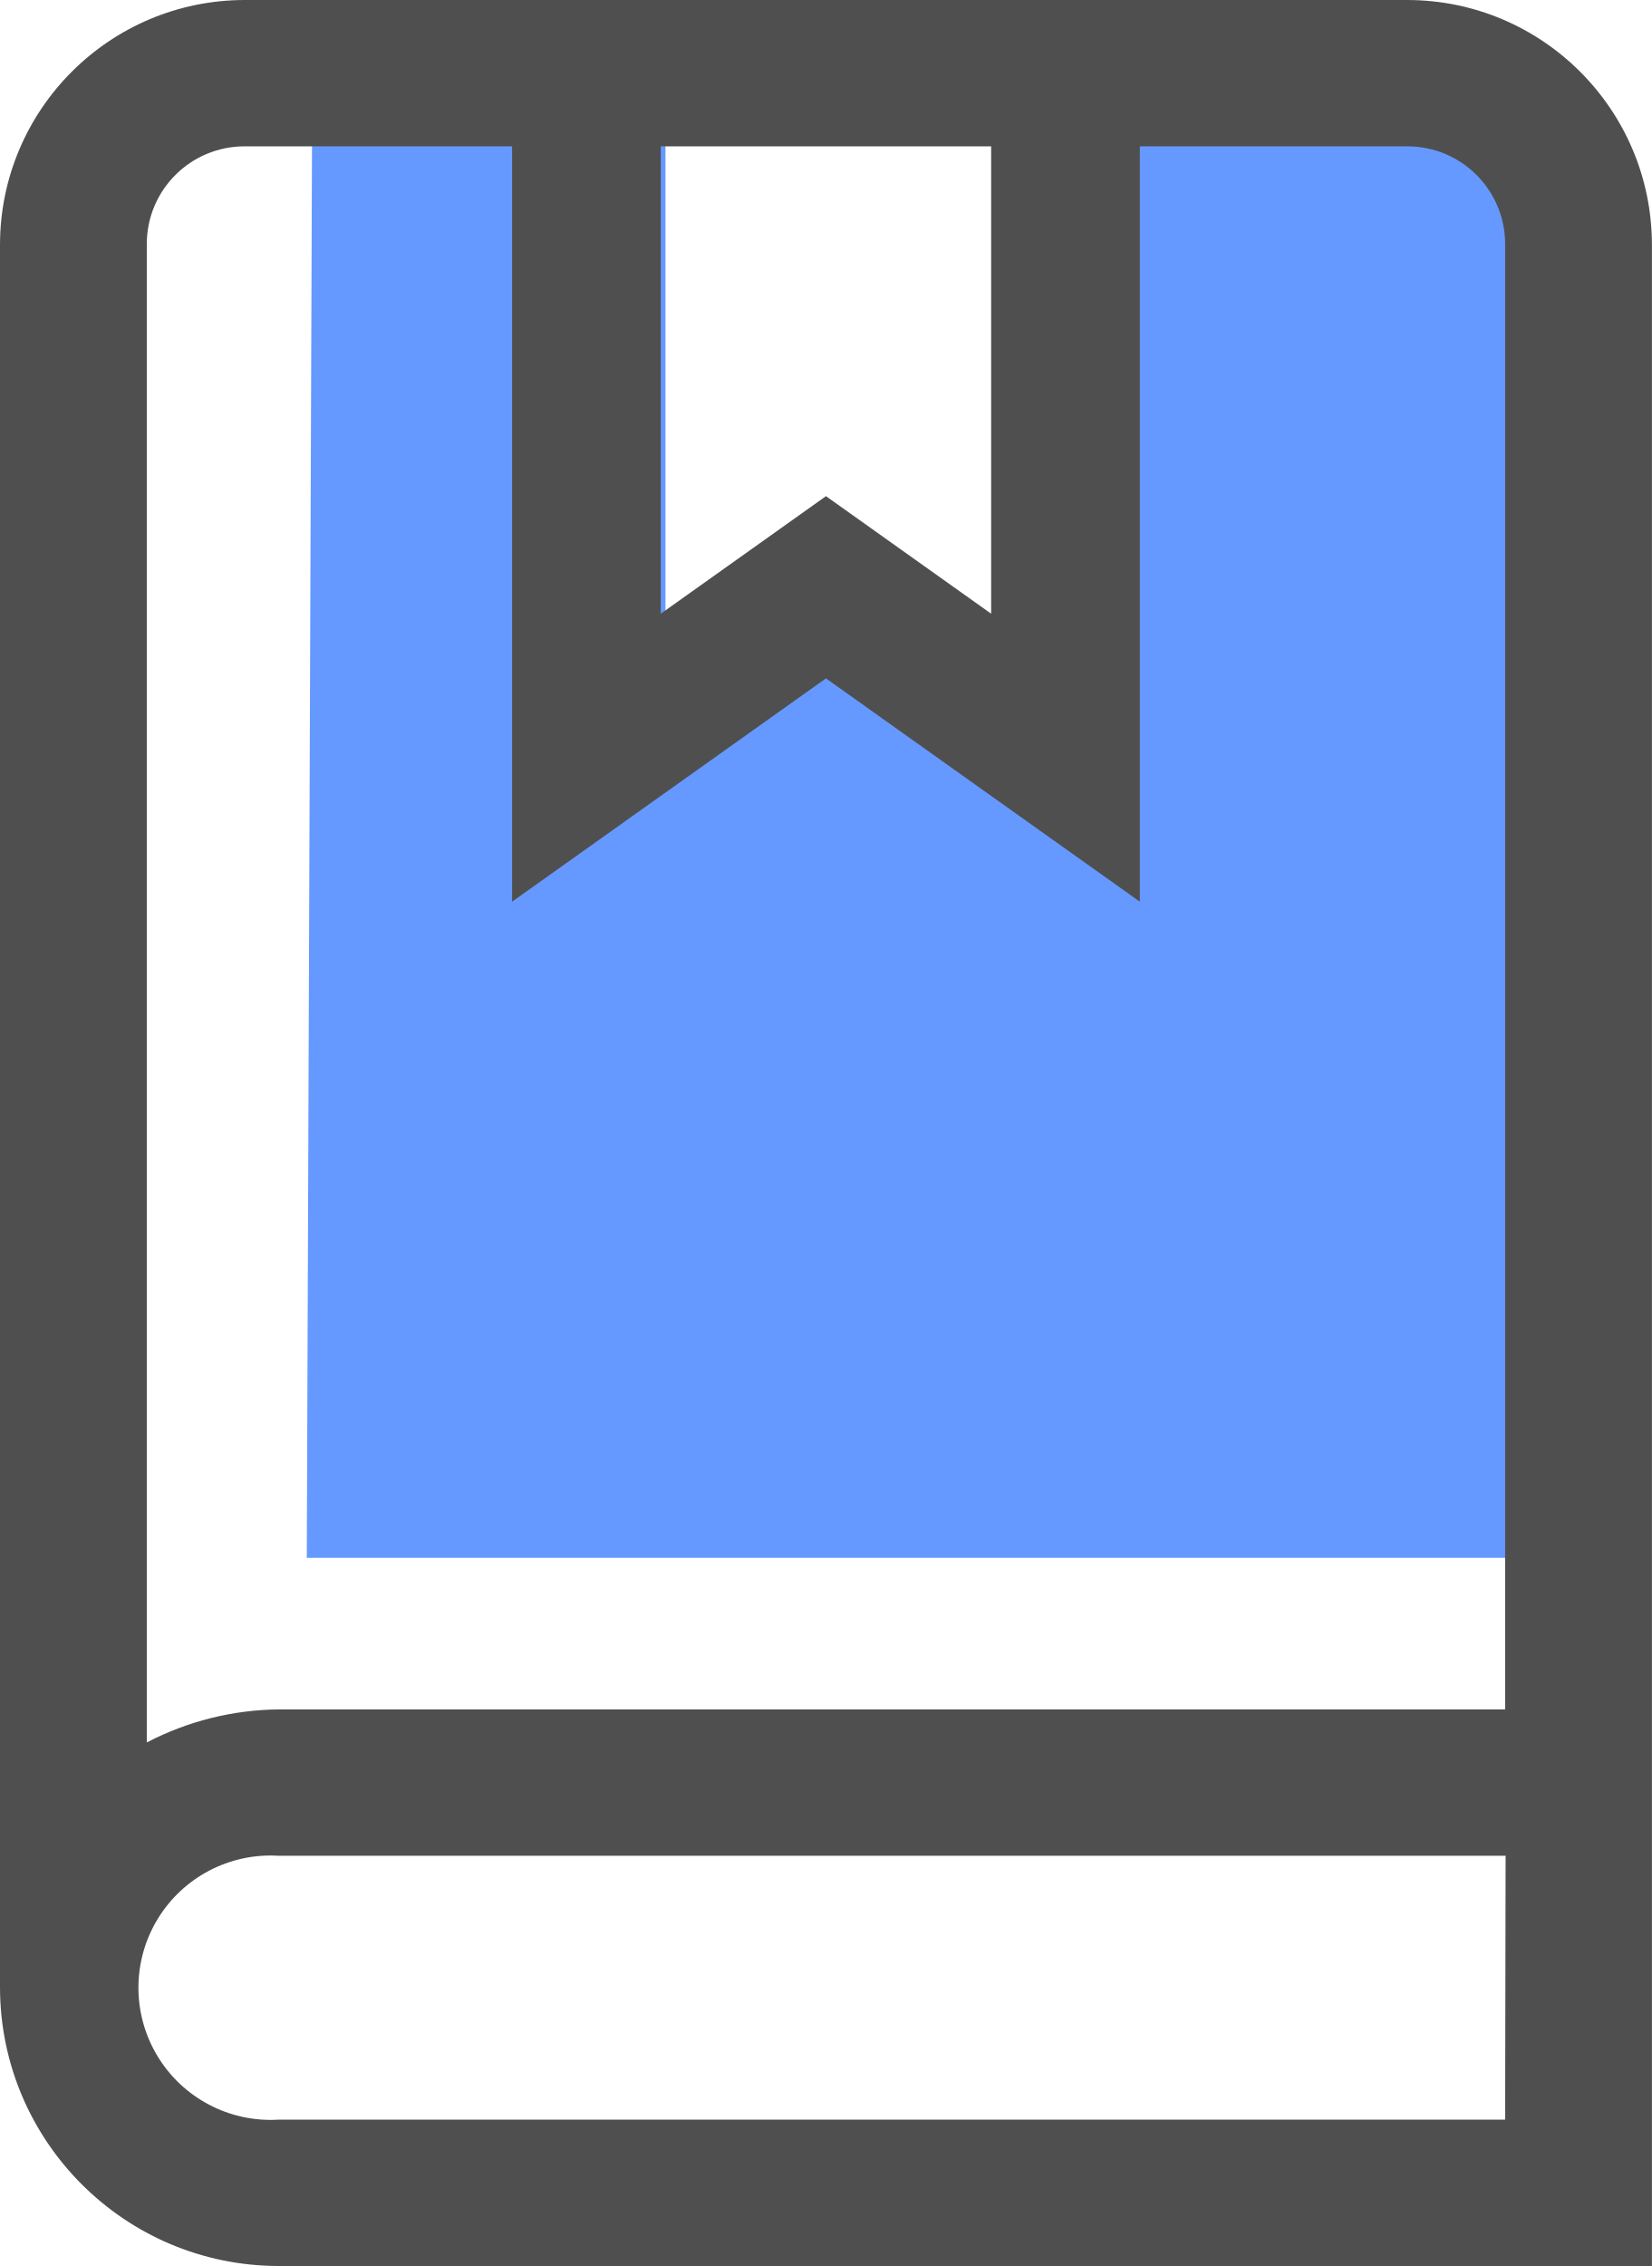
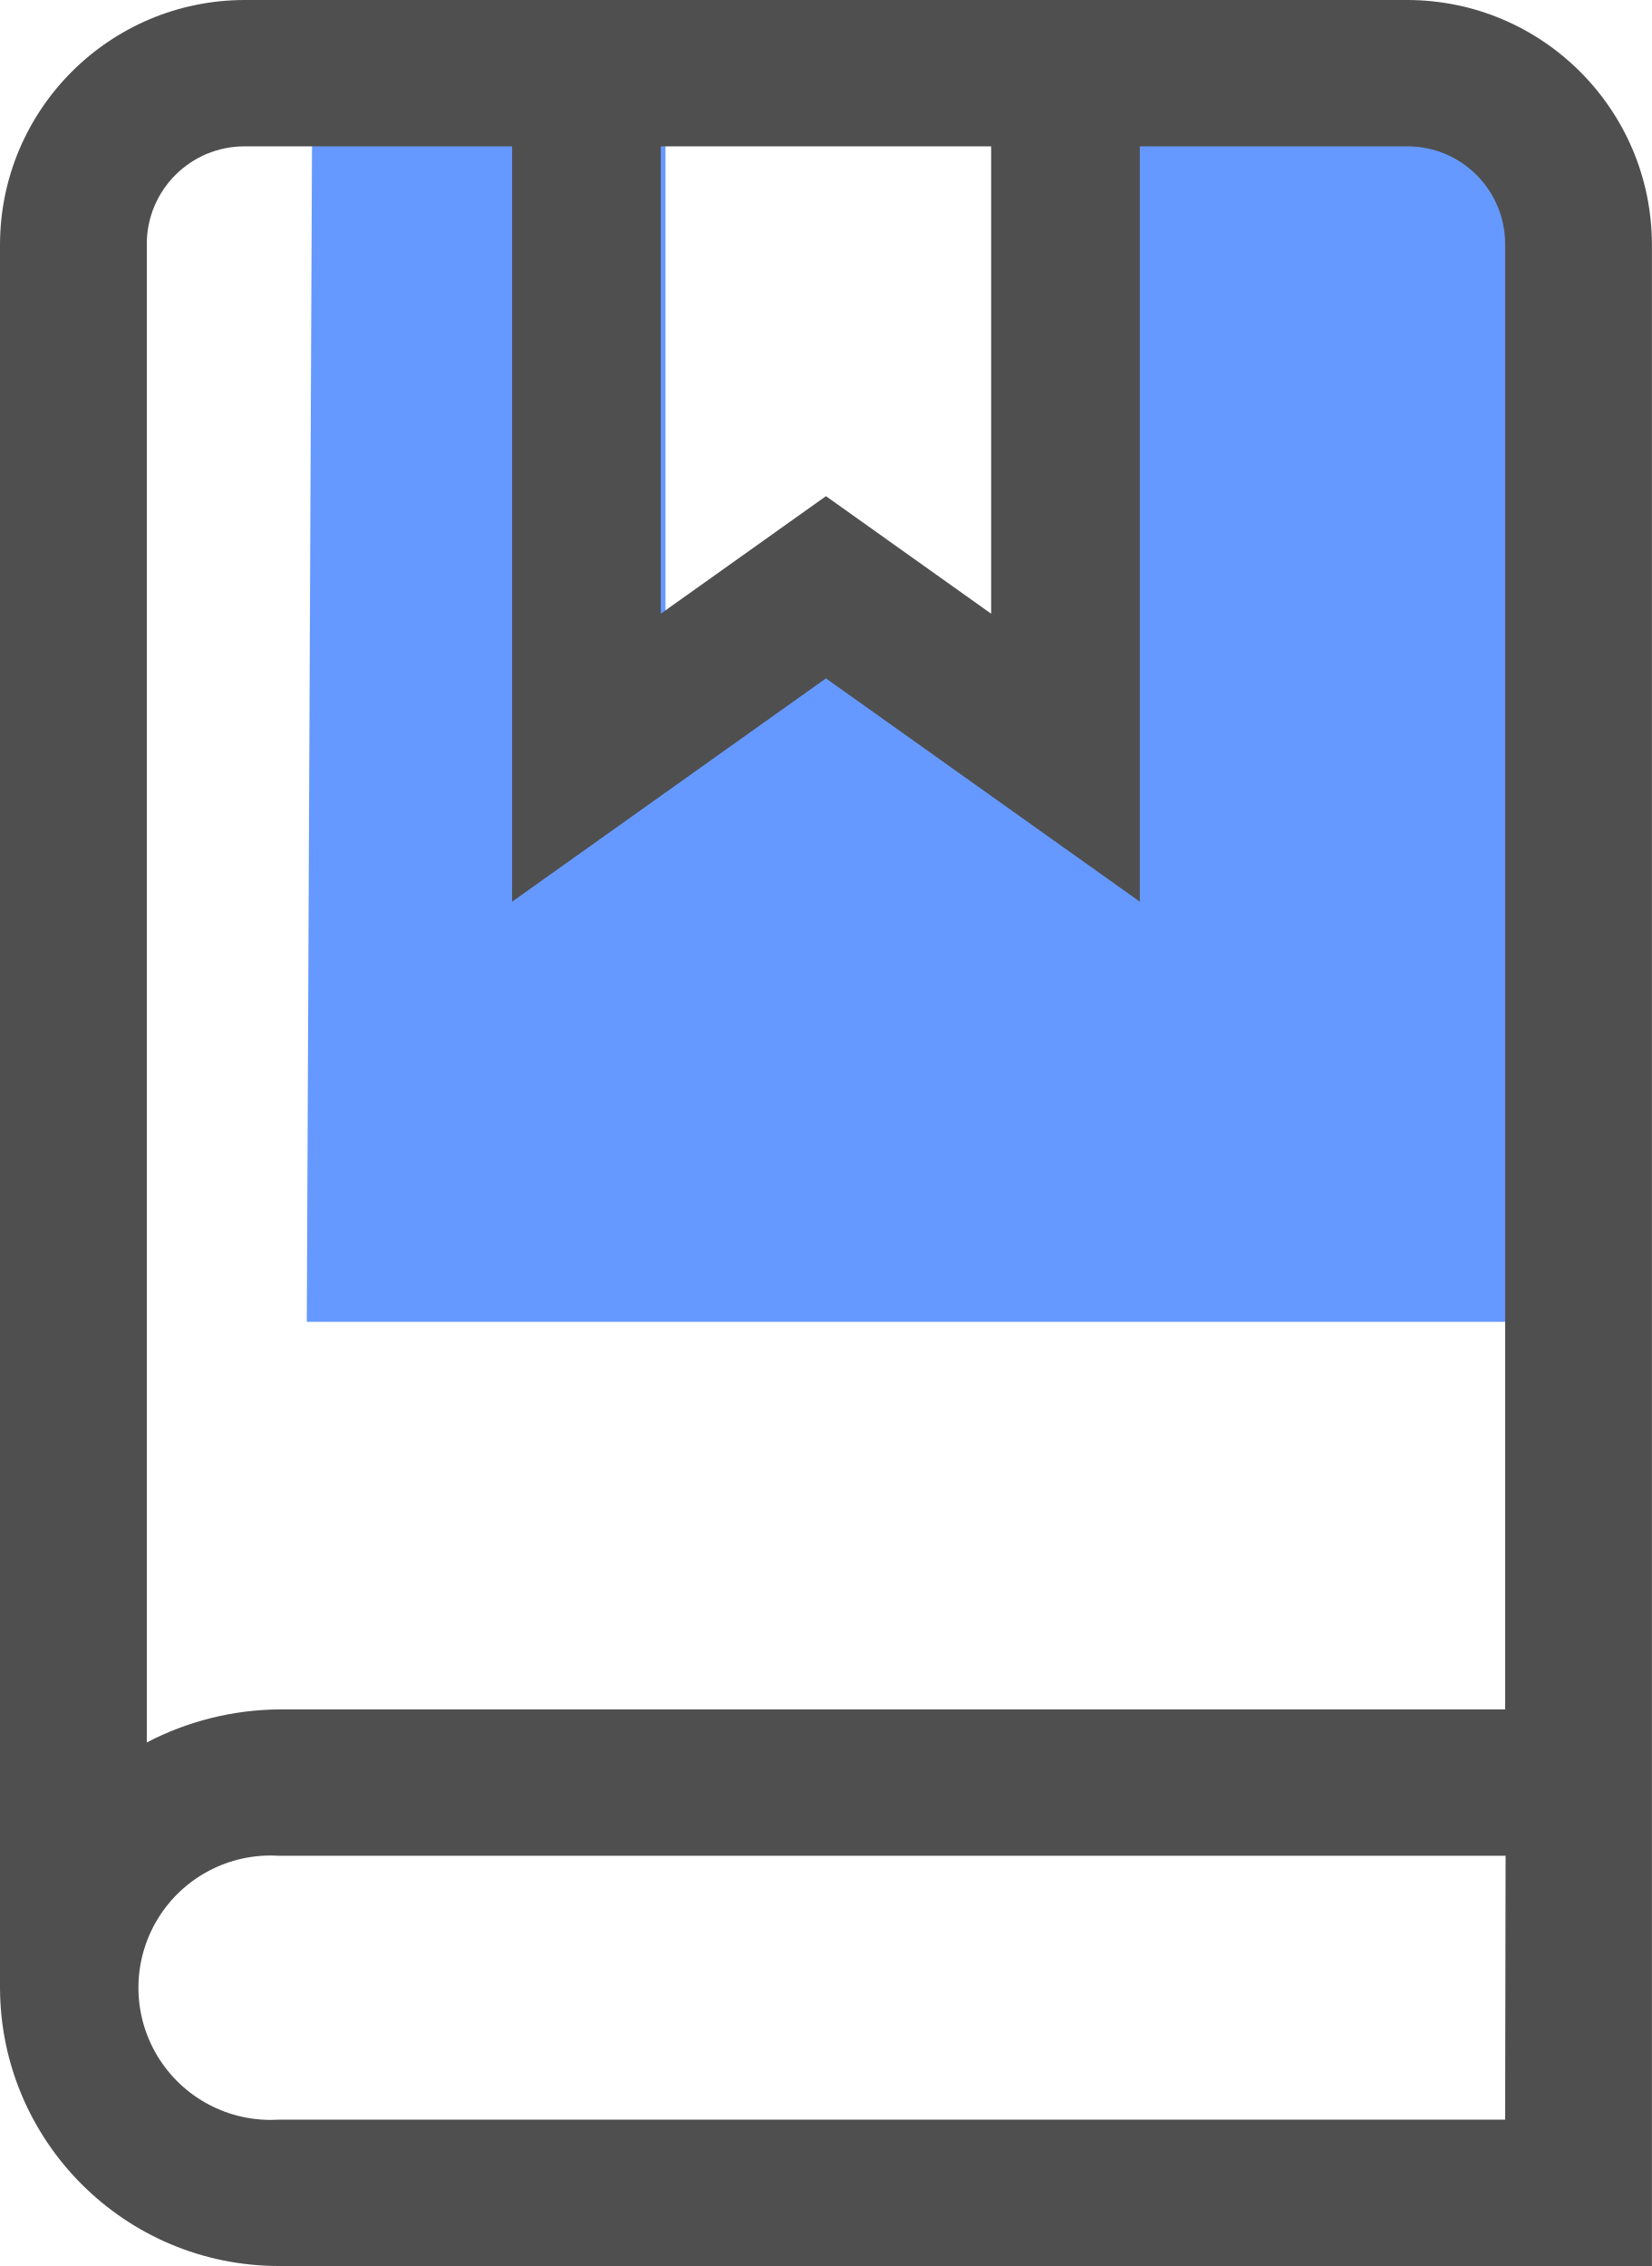
<svg xmlns="http://www.w3.org/2000/svg" viewBox="0 0 35 48">
  <defs>
    <style>.cls-1{fill:#69f;}.cls-2{fill:#4f4f4f;}</style>
  </defs>
  <g id="Layer_2" data-name="Layer 2">
    <g id="Layer_1-2" data-name="Layer 1">
-       <path class="cls-1" d="M29.33,1.55H23V16l-4.45-3.62L14.1,16V1.55H9.78C8,1.55,6.61,1.17,6.61,3.17L6.5,33h26V5.17A3.42,3.42,0,0,0,29.33,1.55Z" />
+       <path class="cls-1" d="M29.33,1.55H23V16l-4.45-3.62L14.1,16V1.55H9.78C8,1.55,6.61,1.17,6.61,3.17L6.5,28h26V5.17A3.42,3.42,0,0,0,29.33,1.55Z" />
      <path class="cls-2" d="M29.82,0H5.18A5.19,5.19,0,0,0,0,5.17V42.11A5.91,5.91,0,0,0,5.9,48H35V5.17A5.19,5.19,0,0,0,29.82,0ZM21,3.1V13L17.5,10.51,14,13V3.1ZM31.89,44.9H5.9a2.8,2.8,0,1,1,0-5.59h26Zm0-8.69H5.9a6.17,6.17,0,0,0-2.79.7V5.17A2.07,2.07,0,0,1,5.18,3.1h5.67v16l6.65-4.73,6.65,4.73V3.1h5.67a2.07,2.07,0,0,1,2.07,2.07Z" />
    </g>
  </g>
</svg>
